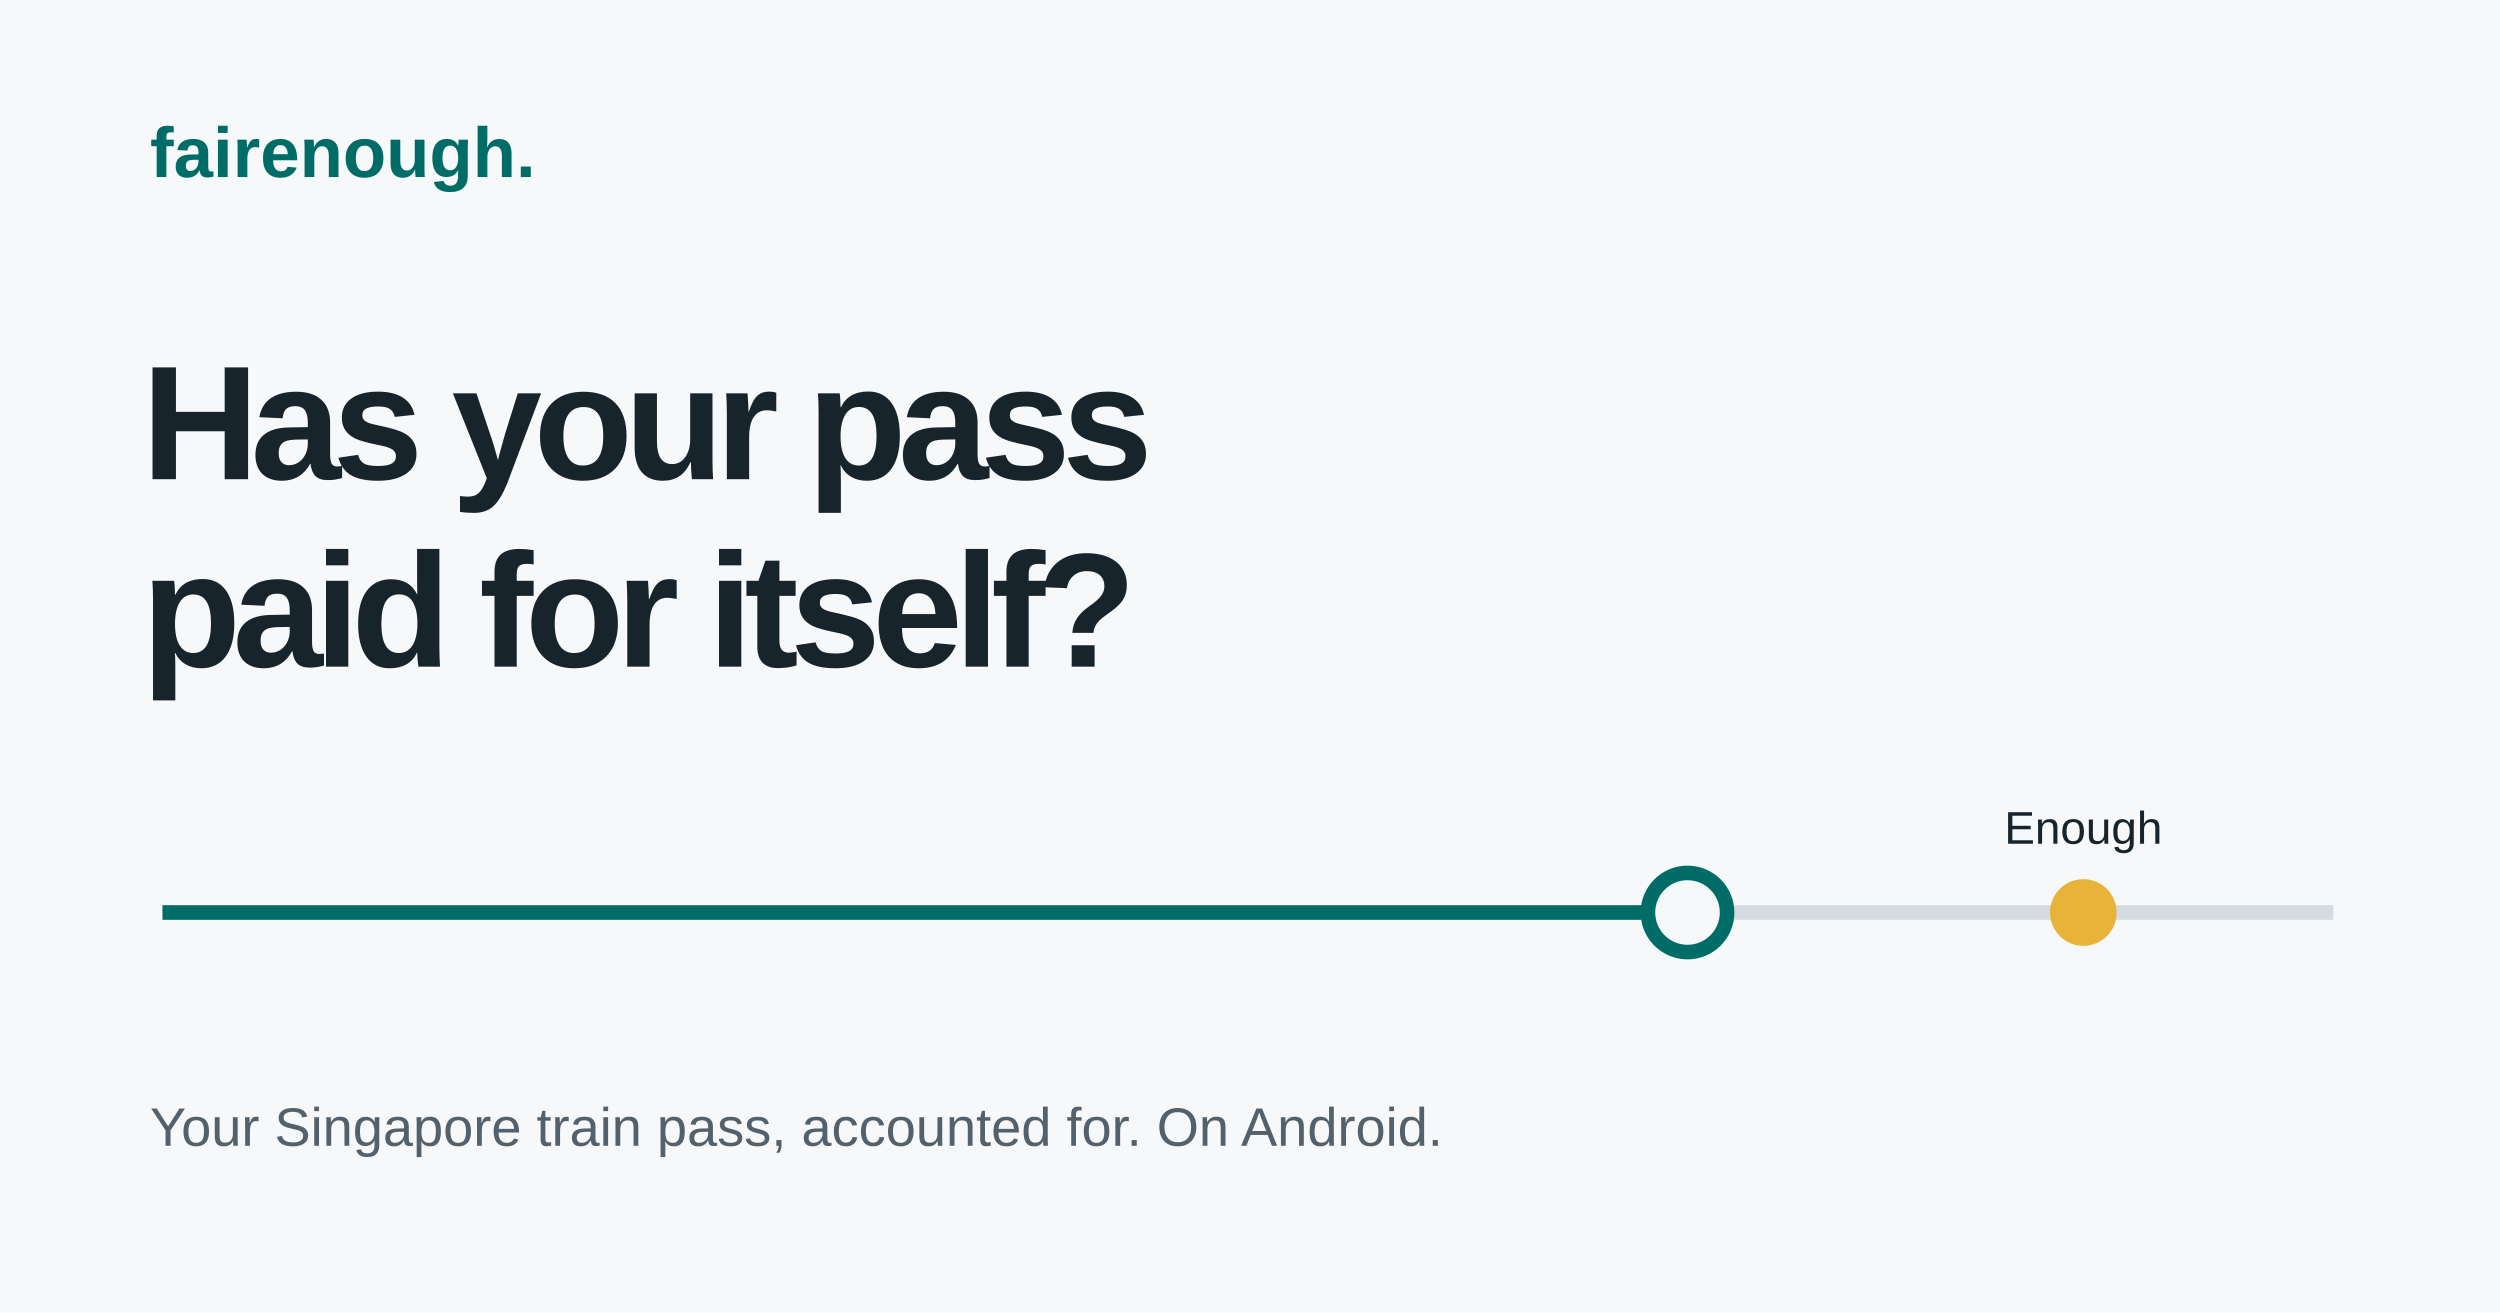
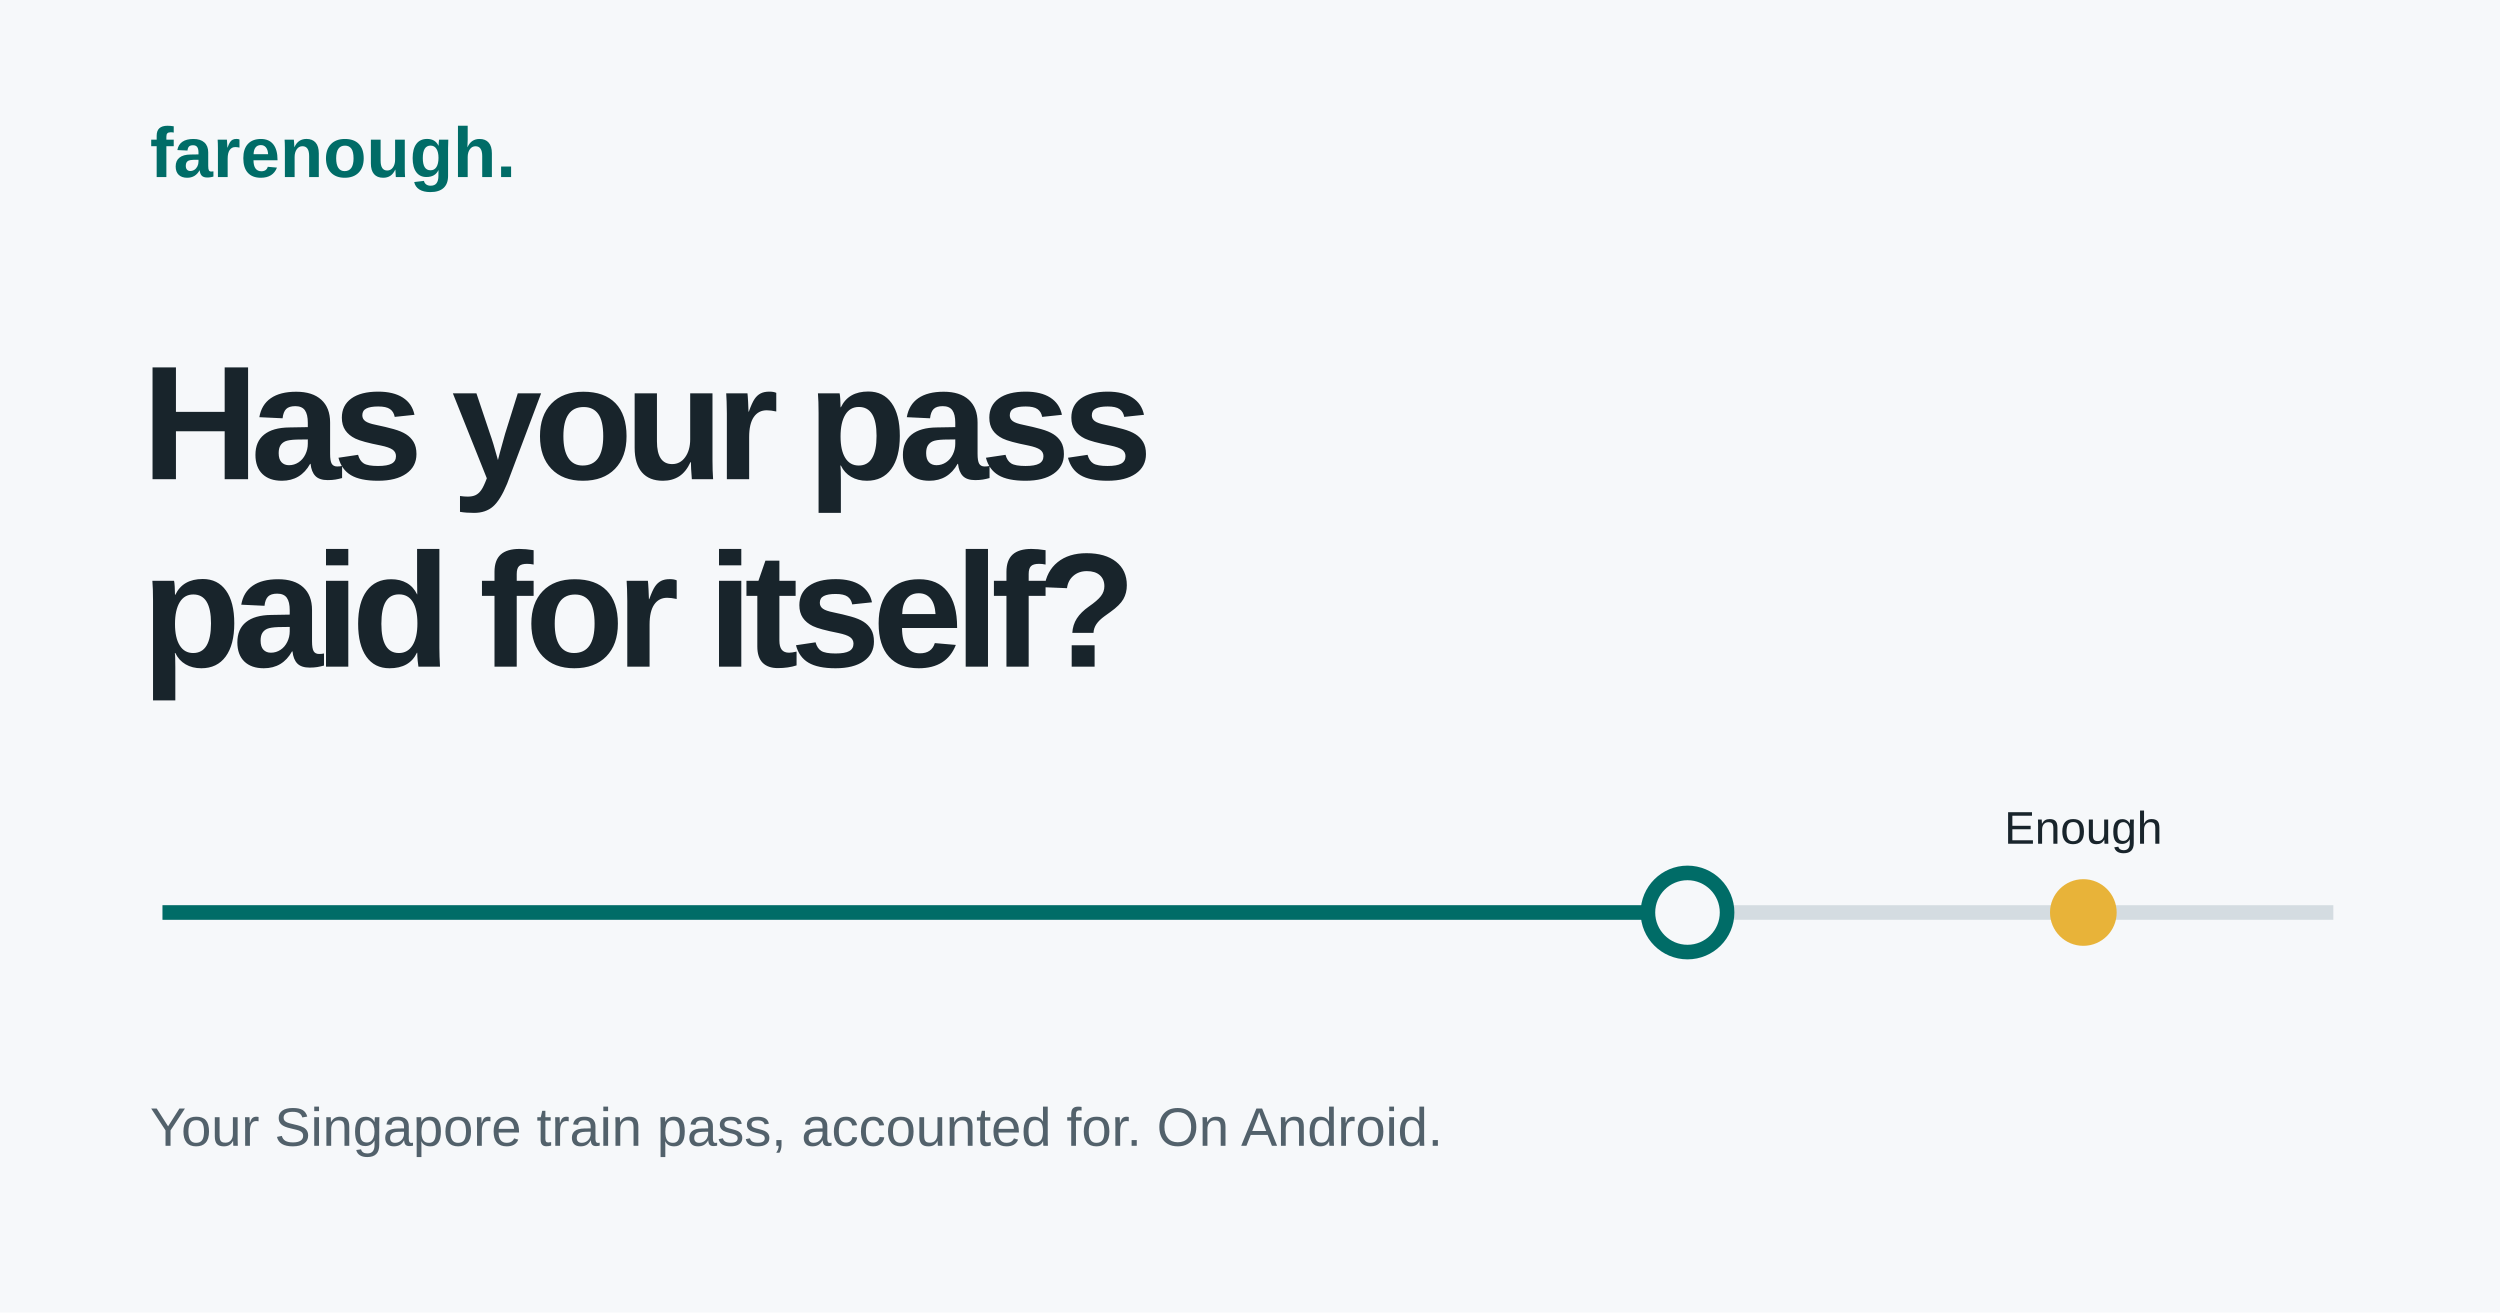
<svg xmlns="http://www.w3.org/2000/svg" width="1200" height="630" viewBox="0 0 1200 630">
  <rect width="1200" height="630" fill="#f6f8fa" />
-   <text x="72" y="85" font-family="Arial,sans-serif" font-size="34" font-weight="700" fill="#006c67">fairenough.</text>
+   <text x="72" y="85" font-family="Arial,sans-serif" font-size="34" font-weight="700" fill="#006c67">farenough.</text>
  <text x="68" y="230" font-family="Arial,sans-serif" font-size="78" font-weight="700" letter-spacing="-4" fill="#18242b">Has your pass</text>
  <text x="68" y="320" font-family="Arial,sans-serif" font-size="78" font-weight="700" letter-spacing="-4" fill="#18242b">paid for itself?</text>
  <path d="M78 438H1120" stroke="#d4dce1" stroke-width="7" />
  <path d="M78 438H810" stroke="#006c67" stroke-width="7" />
  <circle cx="810" cy="438" r="19" fill="#f6f8fa" stroke="#006c67" stroke-width="7" />
  <circle cx="1000" cy="438" r="16" fill="#e8b339" />
  <text x="1000" y="405" text-anchor="middle" font-family="Arial,sans-serif" font-size="22" fill="#18242b">Enough</text>
  <text x="72" y="550" font-family="Arial,sans-serif" font-size="26" fill="#52616b">Your Singapore train pass, accounted for. On Android.</text>
</svg>
